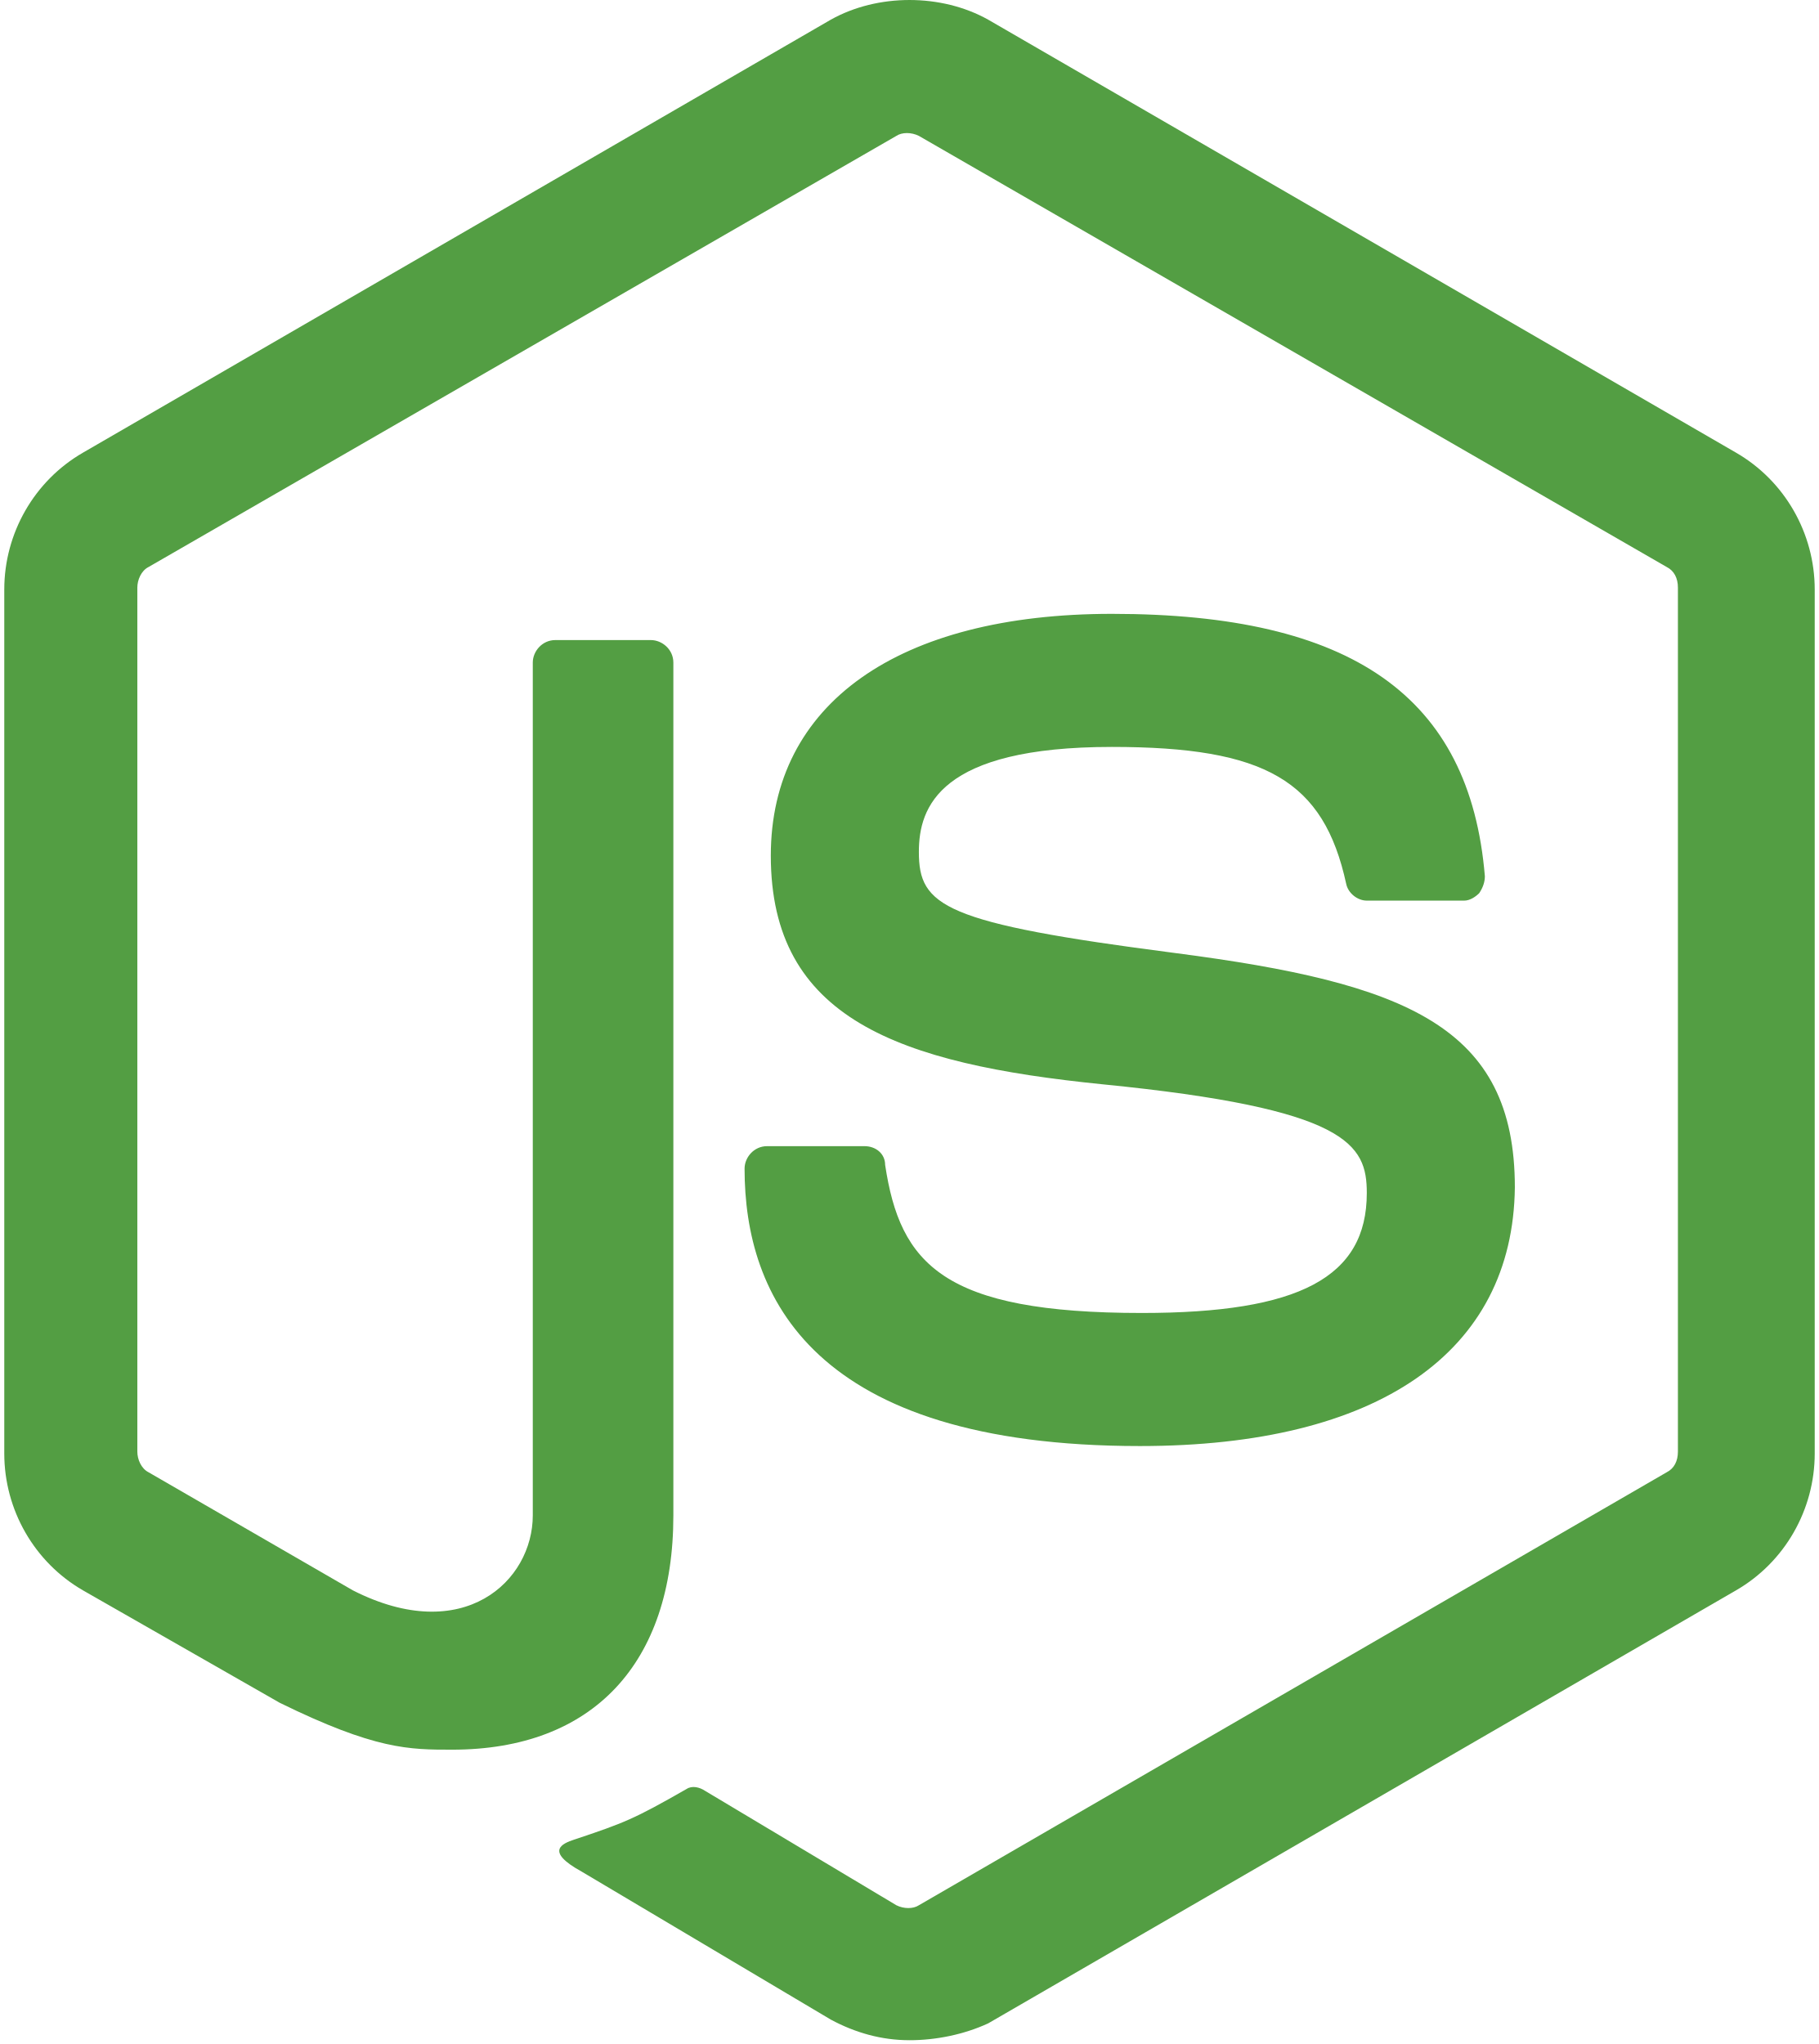
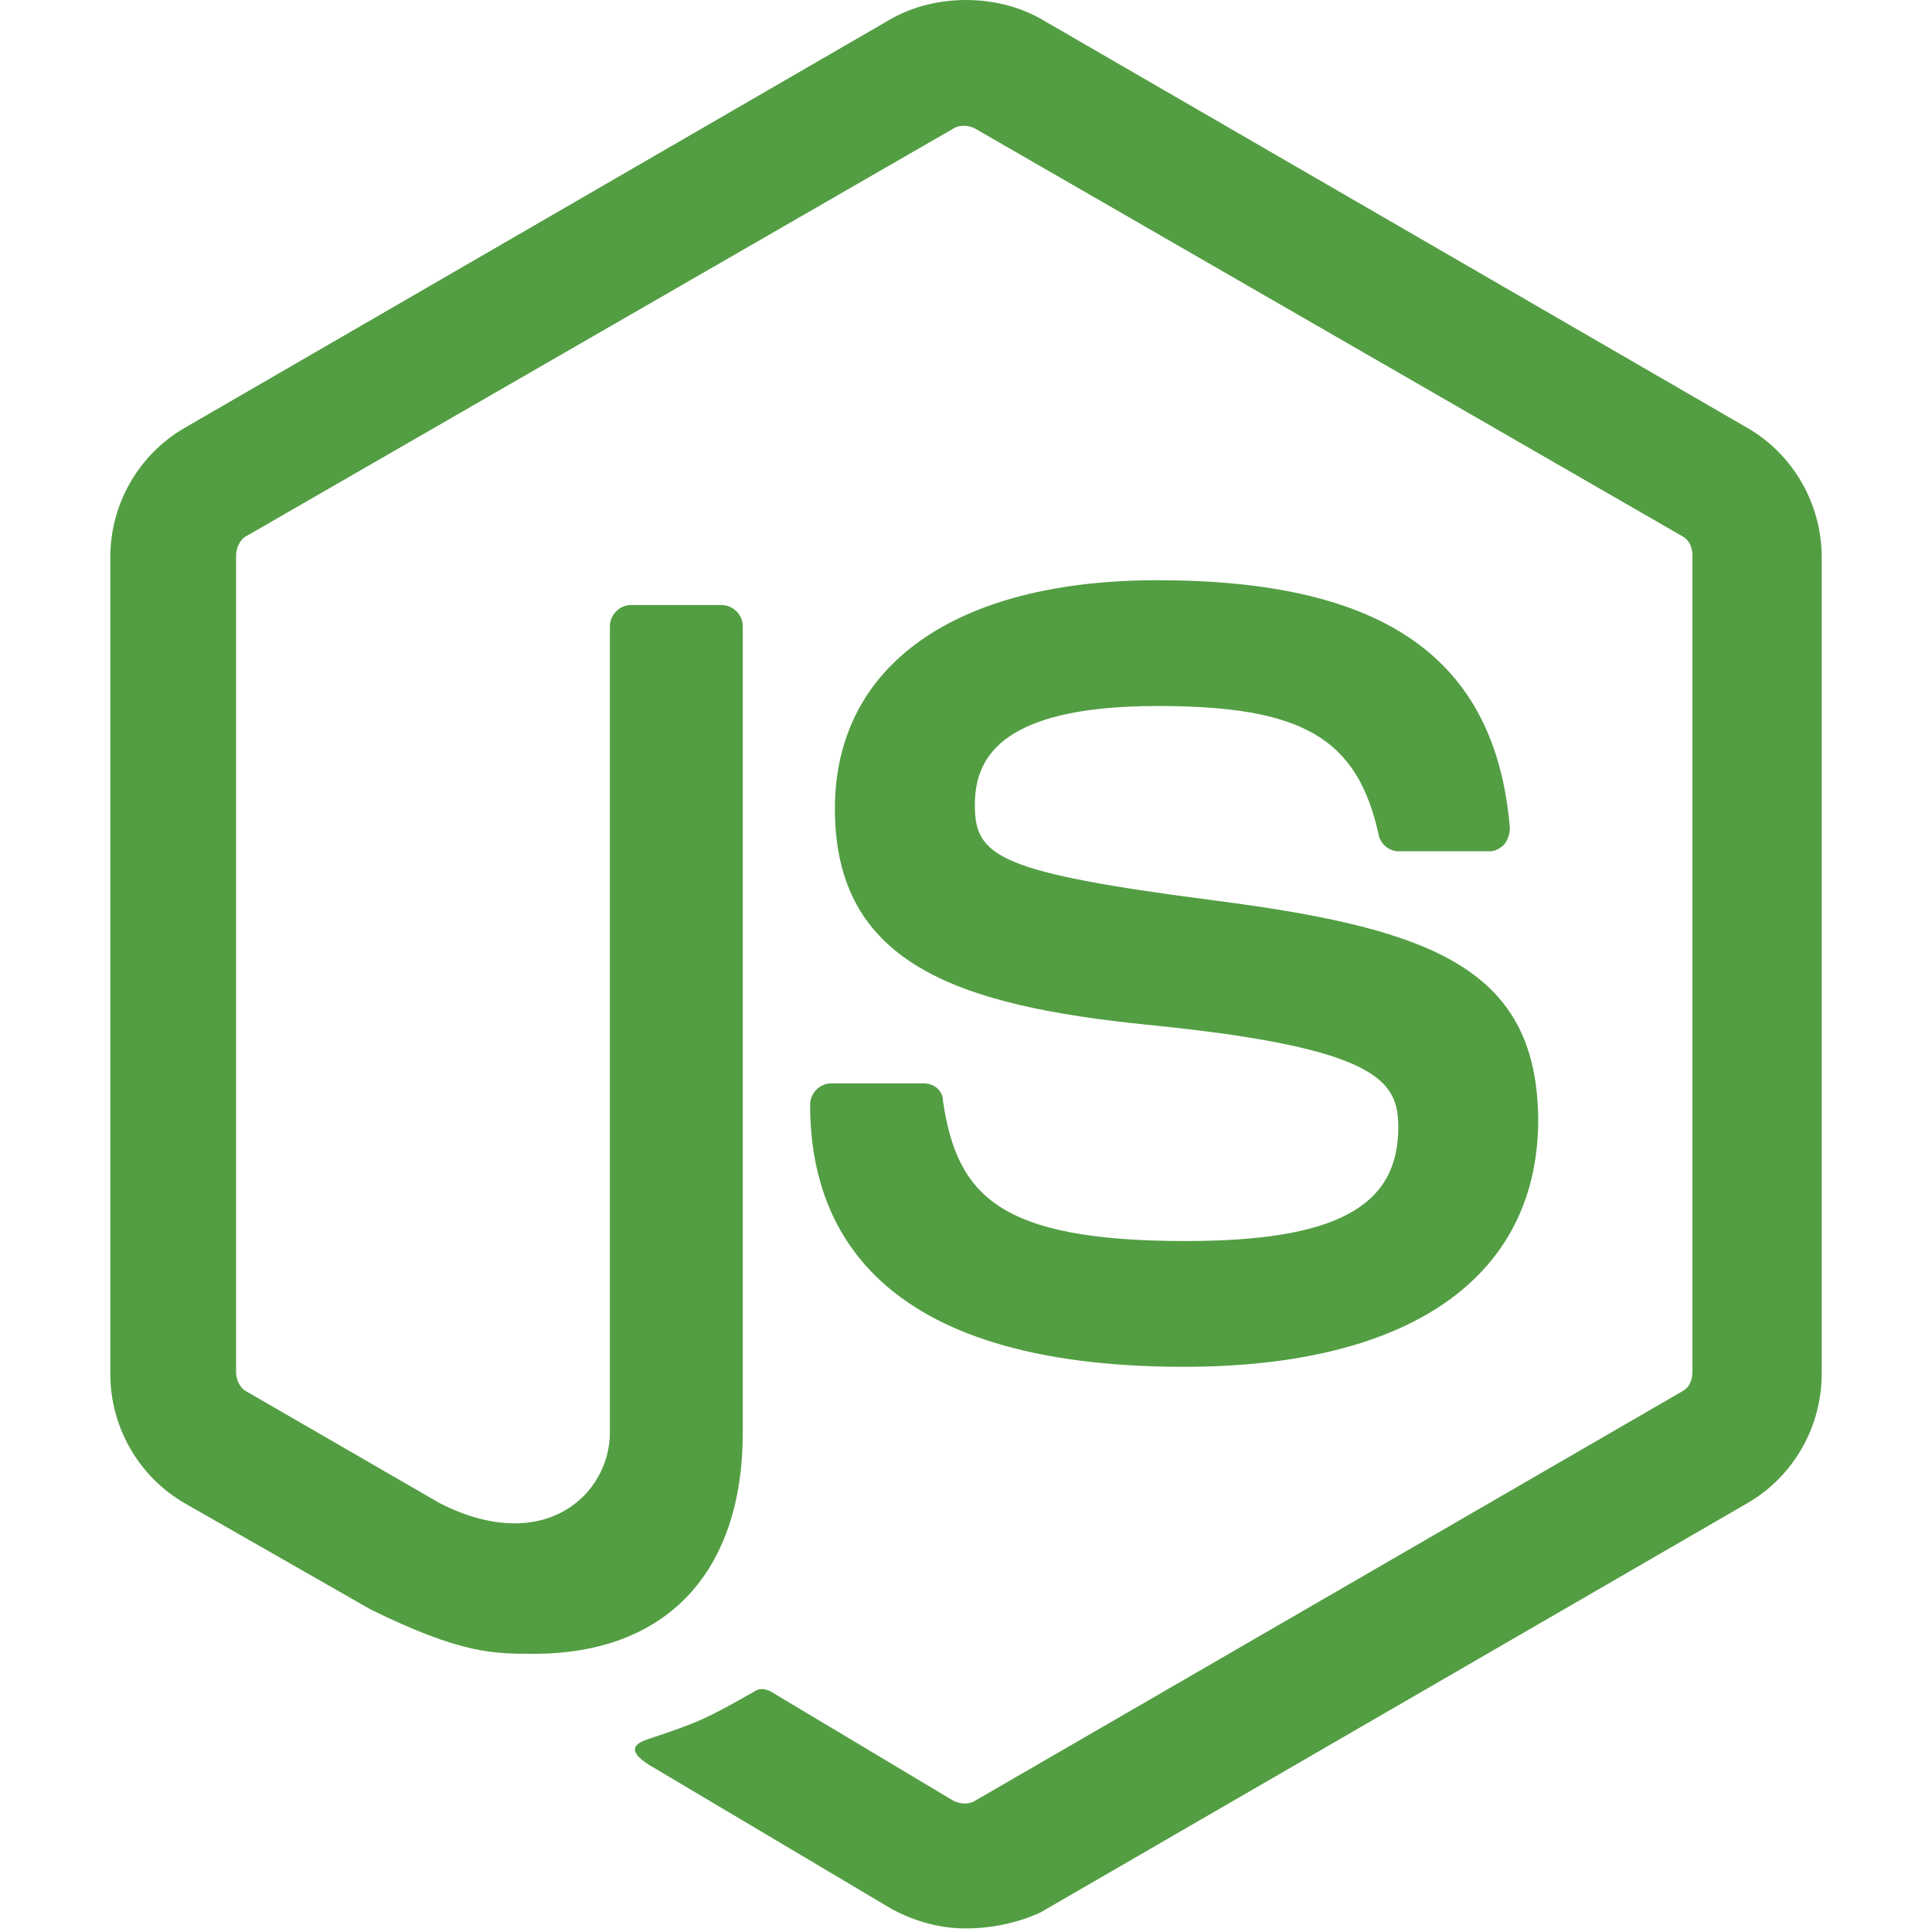
- <svg xmlns="http://www.w3.org/2000/svg" aria-hidden="true" focusable="false" width="0.89em" height="1em" preserveAspectRatio="xMidYMid meet" viewBox="0 0 256 289" class="iconify" data-icon="logos:nodejs-icon" data-inline="false" style="transform: rotate(360deg);">
+ <svg xmlns="http://www.w3.org/2000/svg" aria-hidden="true" focusable="false" width="48px" height="48px" preserveAspectRatio="xMidYMid meet" viewBox="0 0 256 289" class="iconify" data-icon="logos:nodejs-icon" data-inline="false" style="transform: rotate(360deg);">
  <path fill="#539E43" d="M128 288.464c-3.975 0-7.685-1.06-11.13-2.915l-35.247-20.936c-5.3-2.915-2.65-3.975-1.06-4.505c7.155-2.385 8.48-2.915 15.9-7.156c.796-.53 1.856-.265 2.65.265l27.032 16.166c1.06.53 2.385.53 3.18 0l105.74-61.217c1.06-.53 1.59-1.59 1.59-2.915V83.08c0-1.325-.53-2.385-1.59-2.915l-105.74-60.953c-1.06-.53-2.385-.53-3.18 0L20.405 80.166c-1.06.53-1.59 1.855-1.59 2.915v122.17c0 1.06.53 2.385 1.59 2.915l28.887 16.695c15.636 7.95 25.44-1.325 25.44-10.6V93.68c0-1.59 1.326-3.18 3.181-3.18h13.516c1.59 0 3.18 1.325 3.18 3.18v120.58c0 20.936-11.396 33.126-31.272 33.126c-6.095 0-10.865 0-24.38-6.625l-27.827-15.9C4.24 220.885 0 213.465 0 205.515V83.346C0 75.396 4.24 67.976 11.13 64L116.87 2.783c6.625-3.71 15.635-3.71 22.26 0L244.87 64C251.76 67.975 256 75.395 256 83.346v122.17c0 7.95-4.24 15.37-11.13 19.345L139.13 286.08c-3.445 1.59-7.42 2.385-11.13 2.385m32.596-84.009c-46.377 0-55.917-21.2-55.917-39.221c0-1.59 1.325-3.18 3.18-3.18h13.78c1.59 0 2.916 1.06 2.916 2.65c2.12 14.045 8.215 20.936 36.306 20.936c22.261 0 31.802-5.035 31.802-16.96c0-6.891-2.65-11.926-37.367-15.372c-28.886-2.915-46.907-9.275-46.907-32.33c0-21.467 18.02-34.187 48.232-34.187c33.921 0 50.617 11.66 52.737 37.101c0 .795-.265 1.59-.795 2.385c-.53.53-1.325 1.06-2.12 1.06h-13.78c-1.326 0-2.65-1.06-2.916-2.385c-3.18-14.575-11.395-19.345-33.126-19.345c-24.38 0-27.296 8.48-27.296 14.84c0 7.686 3.445 10.07 36.306 14.31c32.597 4.24 47.967 10.336 47.967 33.127c-.265 23.321-19.345 36.571-53.002 36.571" />
</svg>
